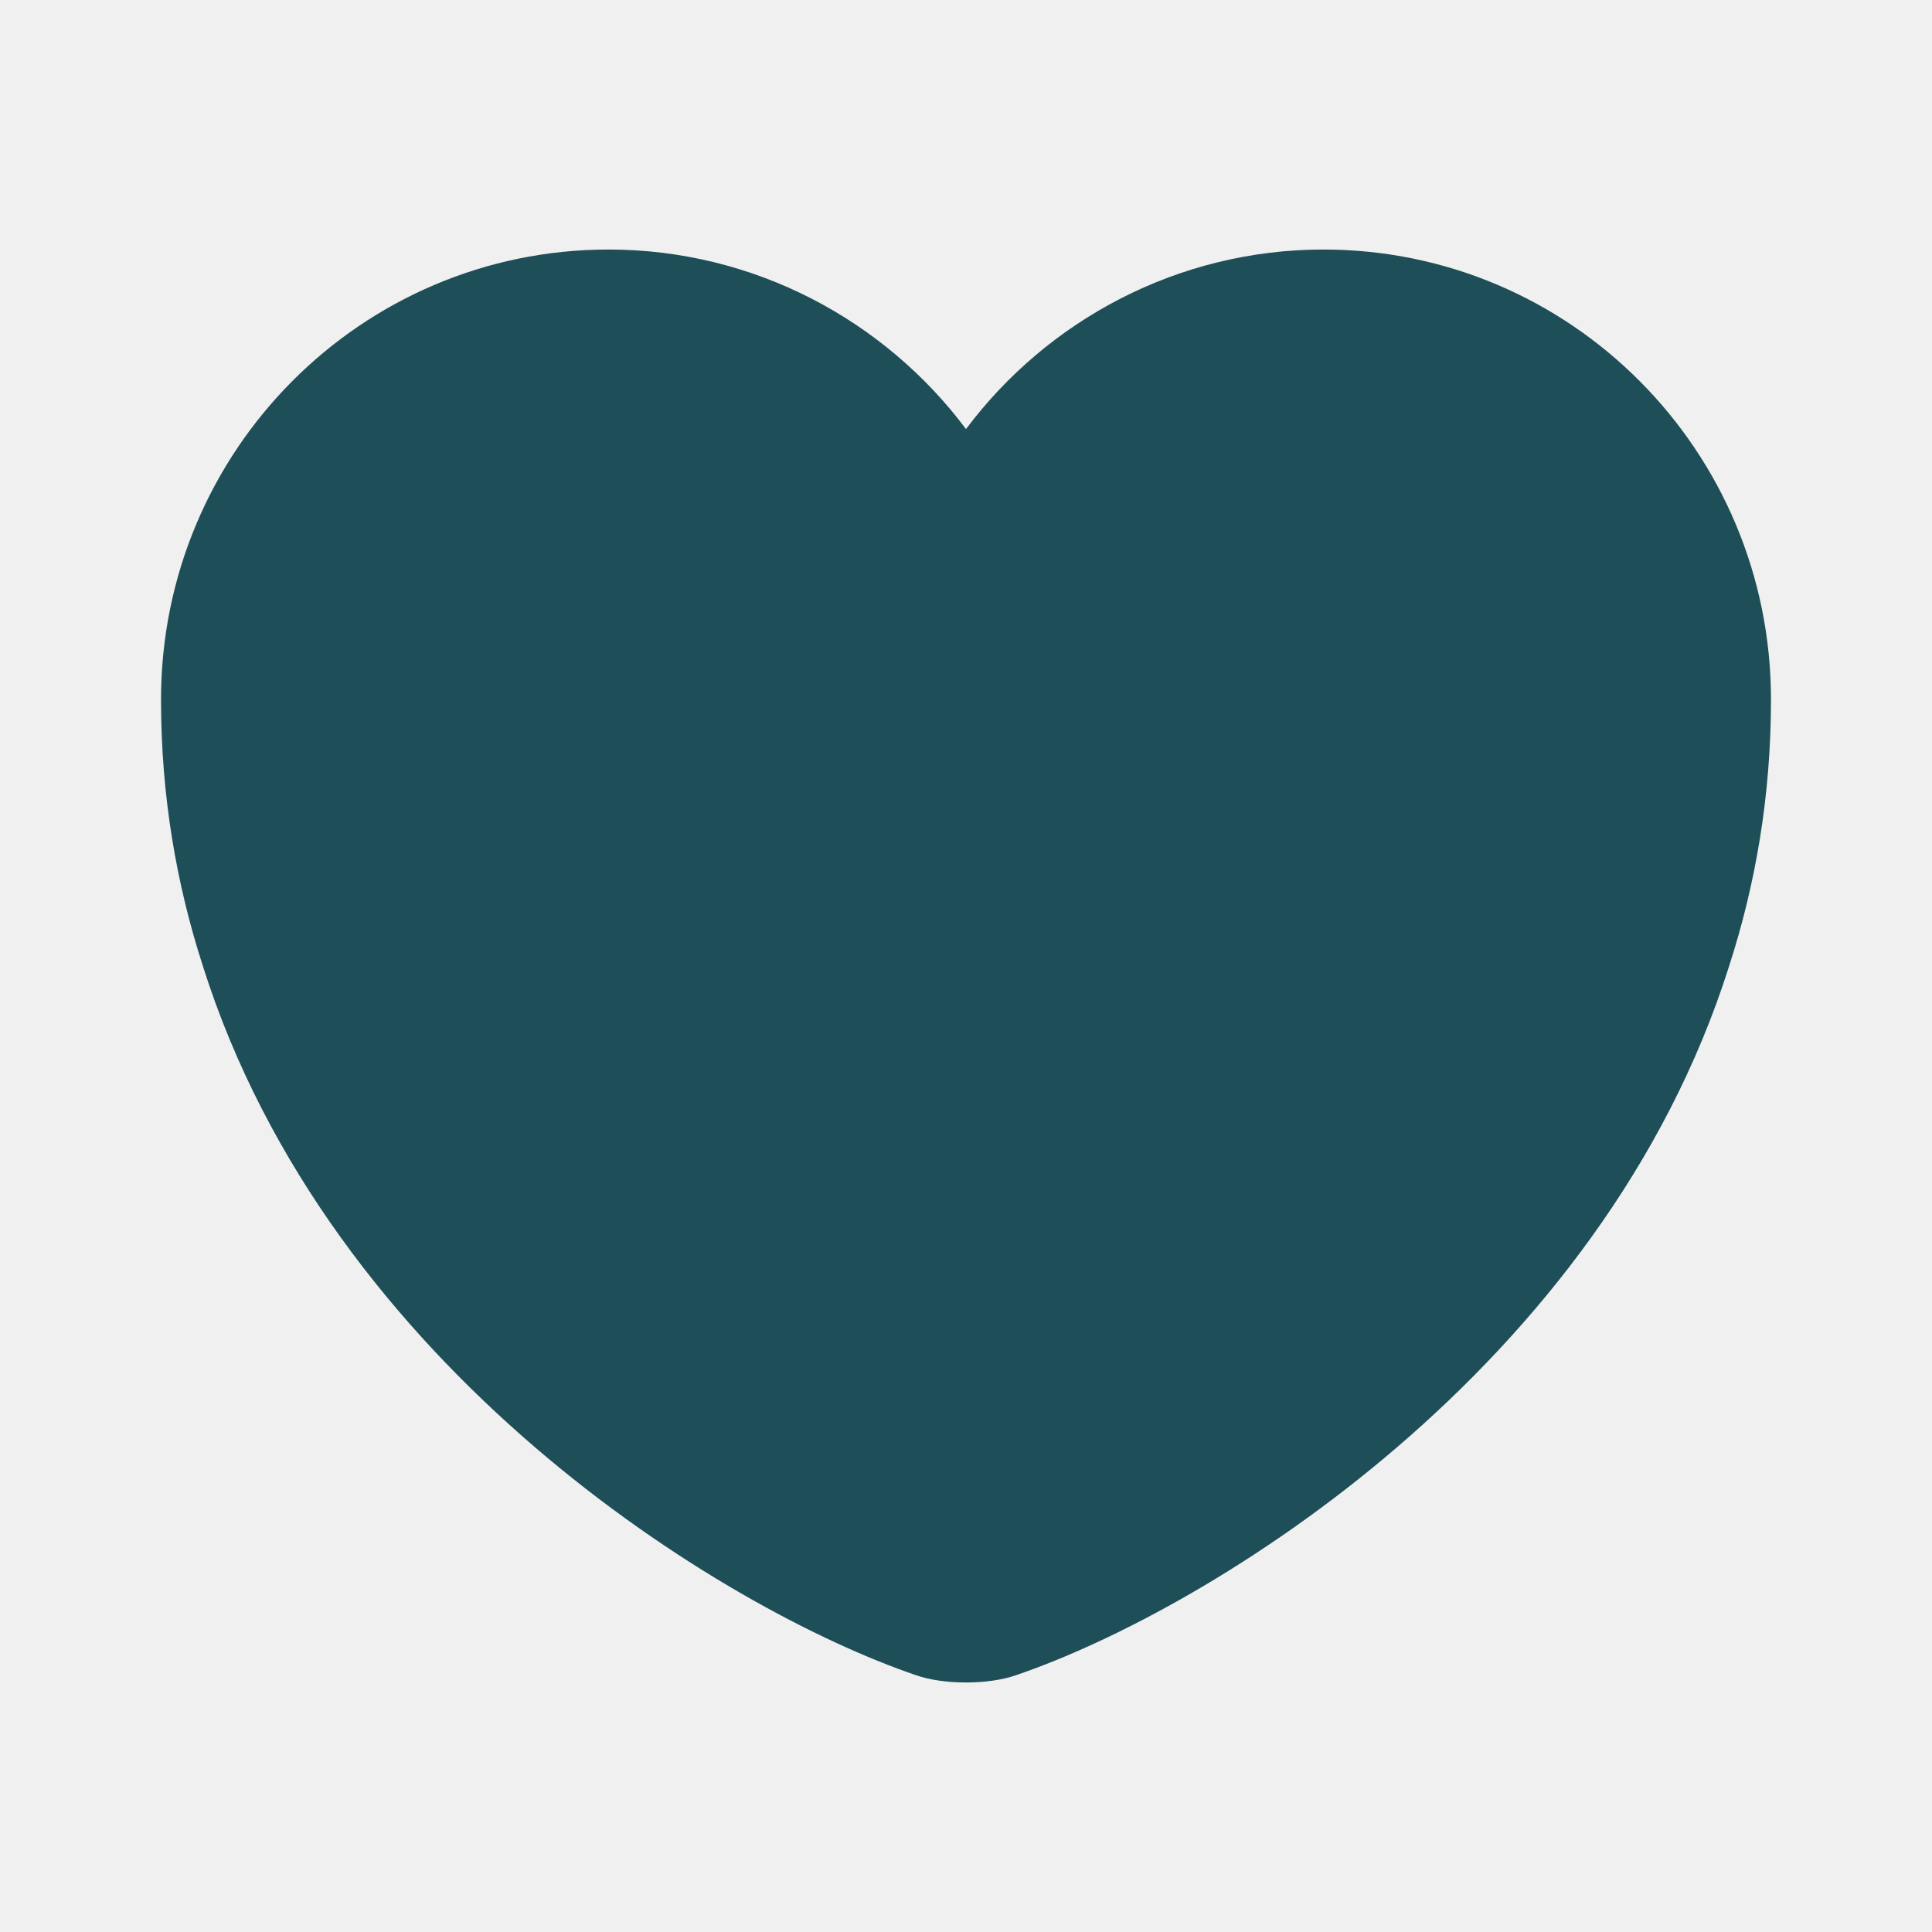
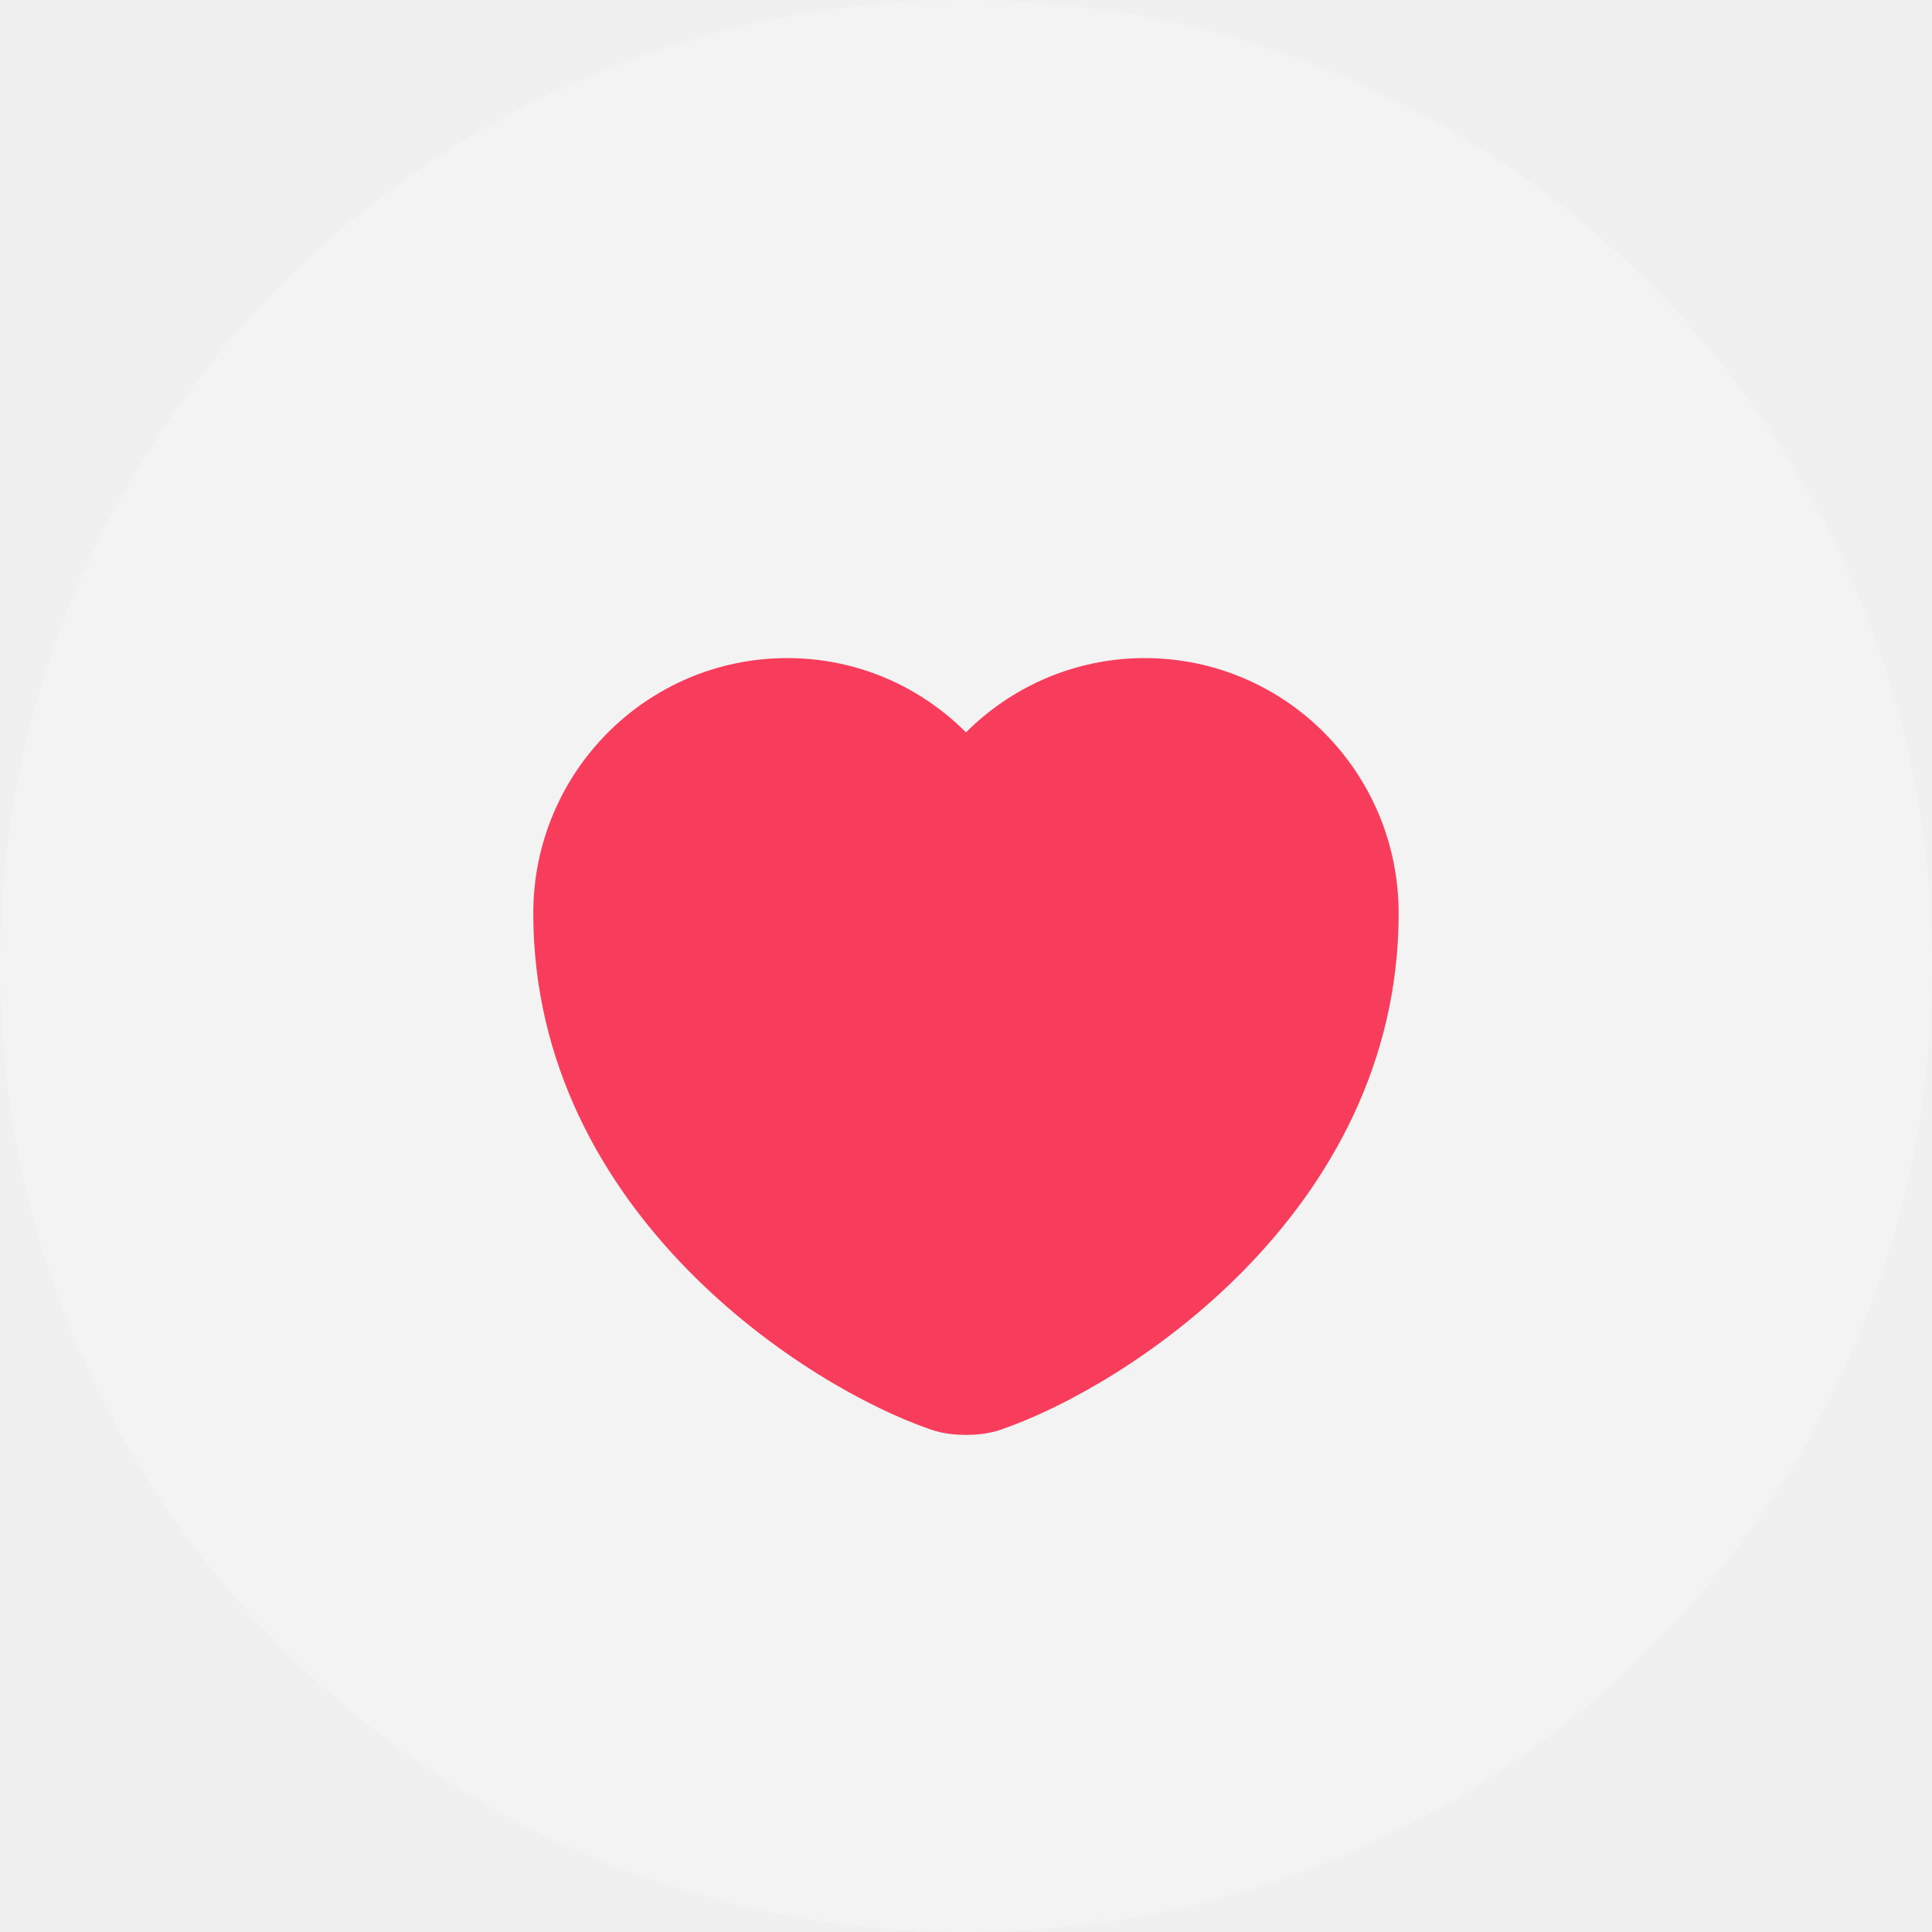
<svg xmlns="http://www.w3.org/2000/svg" width="32" height="32" viewBox="0 0 32 32" fill="none">
-   <path d="M21.92 4.133C19.507 4.133 17.347 5.307 16 7.107C14.653 5.307 12.493 4.133 10.08  4.133C5.987 4.133 2.667 7.467 2.667 11.587C2.667 13.173 2.92 14.64 3.36 16C5.467   22.667 11.96 26.653 15.173 27.747C15.627 27.907 16.373 27.907 16.827 27.747C20.04 26.653    26.533 22.667 28.64 16C29.08 14.64 29.333 13.173 29.333 11.587C29.333 7.467 26.013 4.133    21.92 4.133Z" fill="#1E4E58" style="fill:#1E4E58;fill:color(display-p3 0.326 0.749 0.796);fill-opacity:1;" />
+   <circle cx="16" cy="16" r="16" fill="white" fill-opacity="0.2" style="fill:white;fill-opacity:0.2;" />
+   <path d="M16.413 23.207C16.186 23.287 15.813 23.287 15.586 23.207C13.653 22.547 9.333 19.794 9.333 15.127C9.333 13.067 10.993 11.4 13.04 11.4C14.253 11.4 15.326 11.987 16 12.894C16.673 11.987 17.753 11.4 18.96 11.4C21.006 11.4 22.666 13.067 22.666 15.127C22.666 19.794 18.346 22.547 16.413 23.207Z" fill="#F83C5B" stroke="#F83C5B" style="fill:#F83C5B;fill:color(display-p3 0.973 0.235 0.357);fill-opacity:1;stroke:#F83C5B;stroke:color(display-p3 0.973 0.235 0.357);stroke-opacity:1;" stroke-linecap="round" stroke-linejoin="round" />
</svg>
